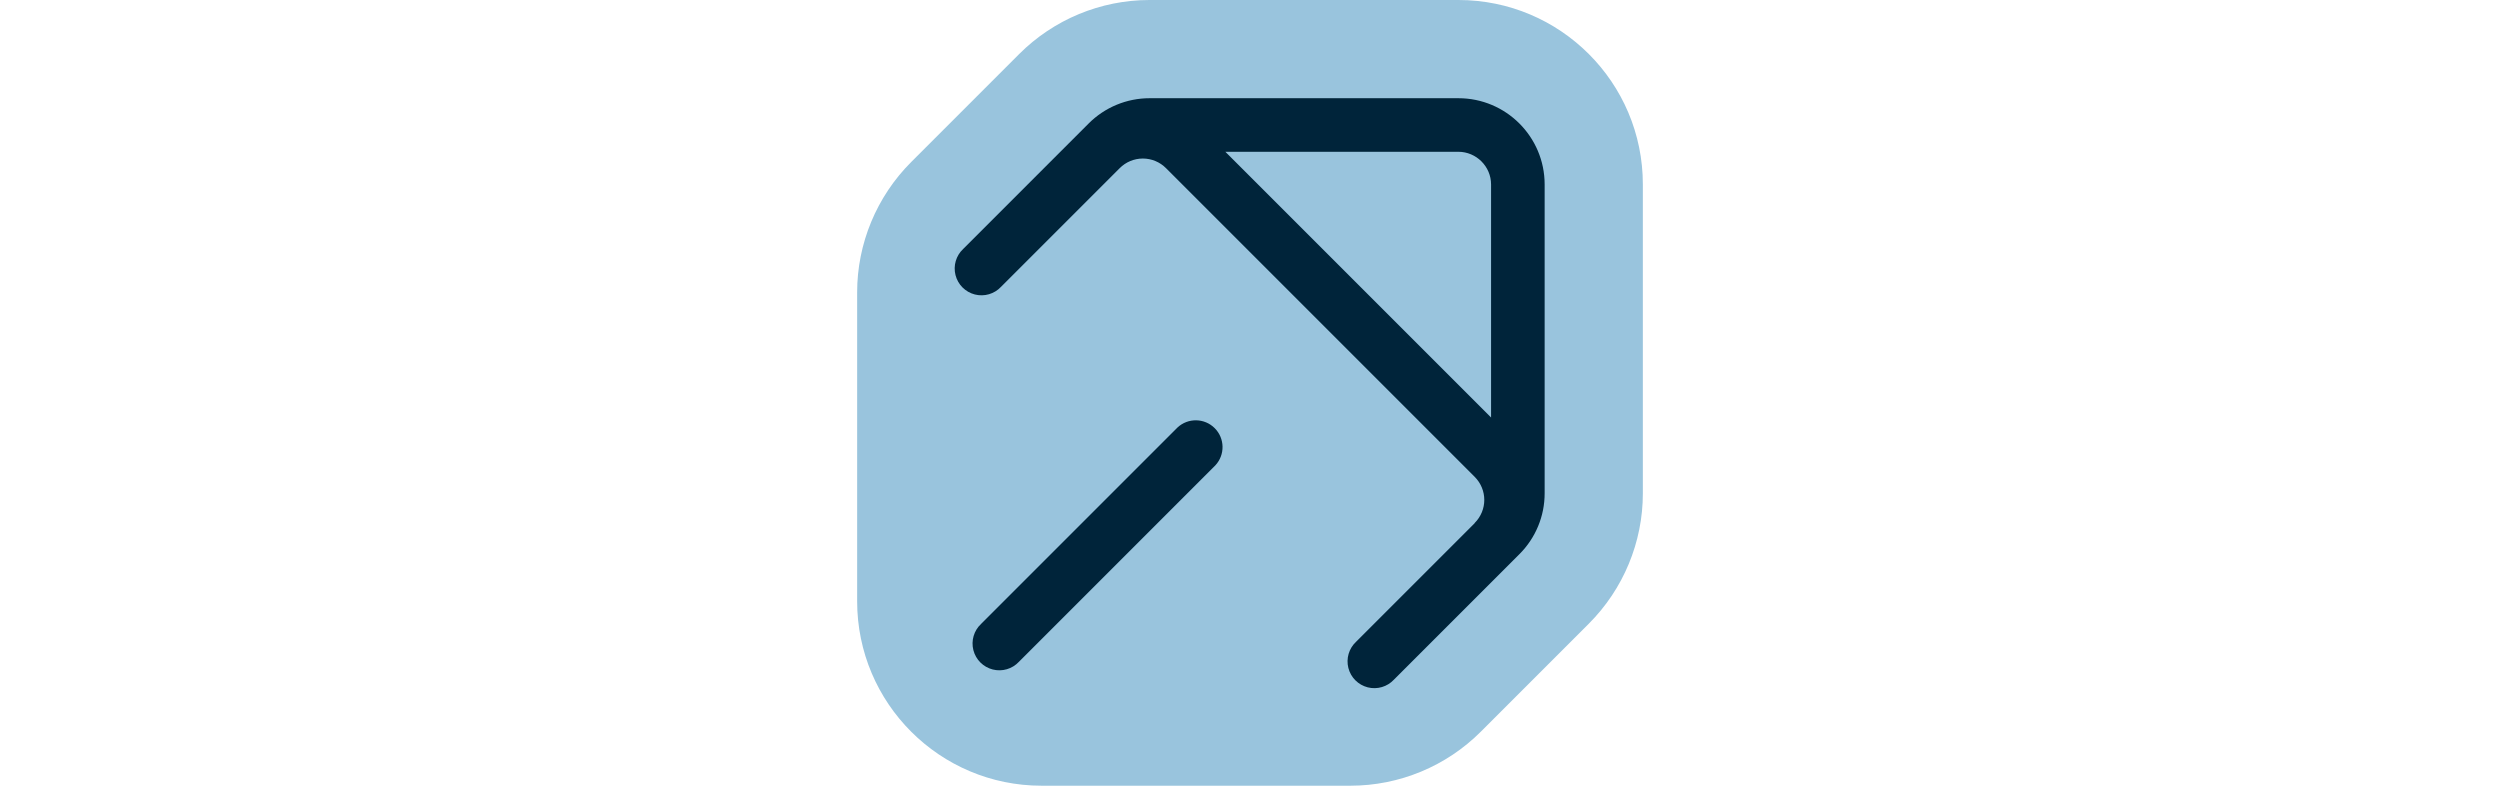
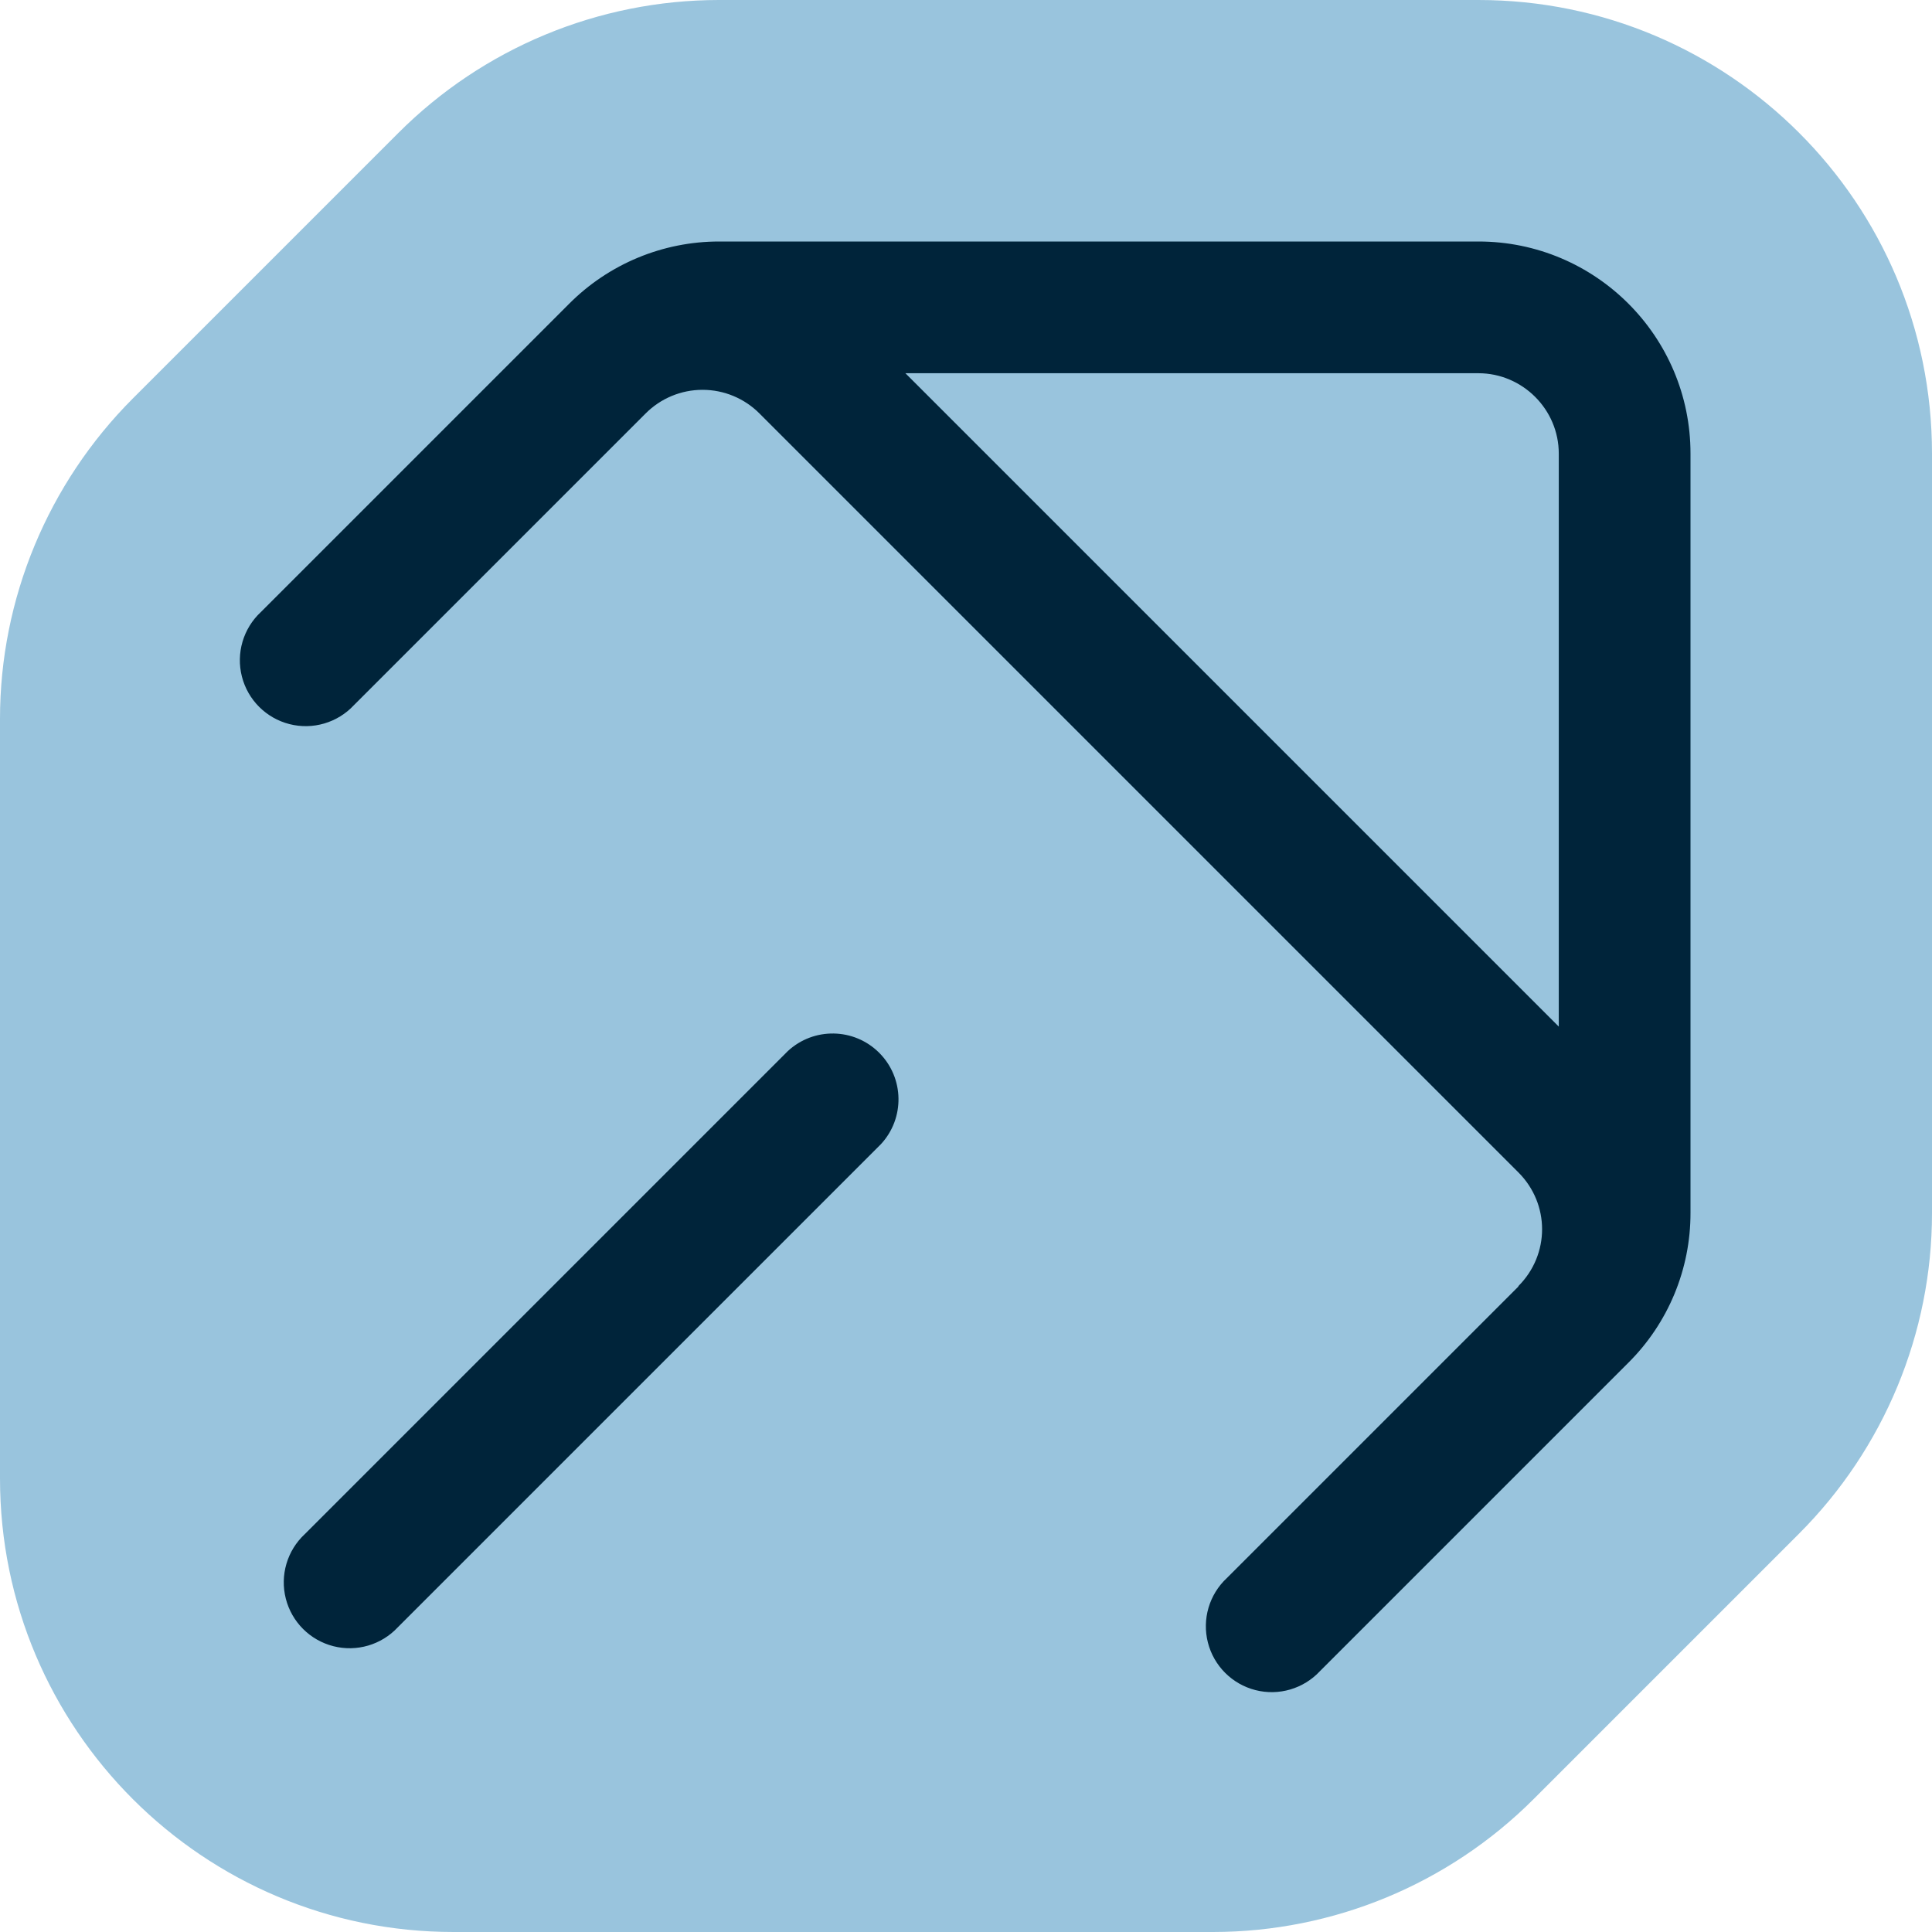
- <svg xmlns="http://www.w3.org/2000/svg" width="140" height="44" fill="none" viewBox="0 0 44 44">
+ <svg xmlns="http://www.w3.org/2000/svg" width="44" height="44" fill="none" viewBox="0 0 44 44">
  <path fill="rgba(153, 196, 221, 1)" fill-rule="evenodd" d="M9.07 3.03A10.33 10.33 0 0 1 16.37 0h17.3C39.37 0 44 4.62 44 10.33v17.3c0 2.73-1.09 5.36-3.03 7.3l-6.04 6.04a10.33 10.33 0 0 1-7.3 3.03h-17.3C4.63 44 0 39.38 0 33.67v-17.3c0-2.73 1.09-5.36 3.03-7.3l6.04-6.04Z" clip-rule="evenodd" />
  <path fill="rgba(0, 36, 58, 1)" fill-rule="evenodd" d="M12.96 6.92a4.82 4.82 0 0 1 3.42-1.42h17.29a4.83 4.83 0 0 1 4.83 4.83v17.29a4.8 4.8 0 0 1-1.42 3.42l-.37.37-6.65 6.65a1.5 1.5 0 1 1-2.12-2.12l6.64-6.64v-.01c.72-.72.72-1.87 0-2.59L17.3 9.42a1.83 1.83 0 0 0-2.6 0l-6.64 6.64a1.5 1.5 0 1 1-2.12-2.12l7.02-7.02Zm22.54 3.41v13.05L20.62 8.5h13.05c1 0 1.83.82 1.83 1.83ZM20.06 26.06a1.5 1.5 0 0 0-2.12-2.12l-11 11a1.5 1.5 0 1 0 2.12 2.12l11-11Z" clip-rule="evenodd" />
</svg>
